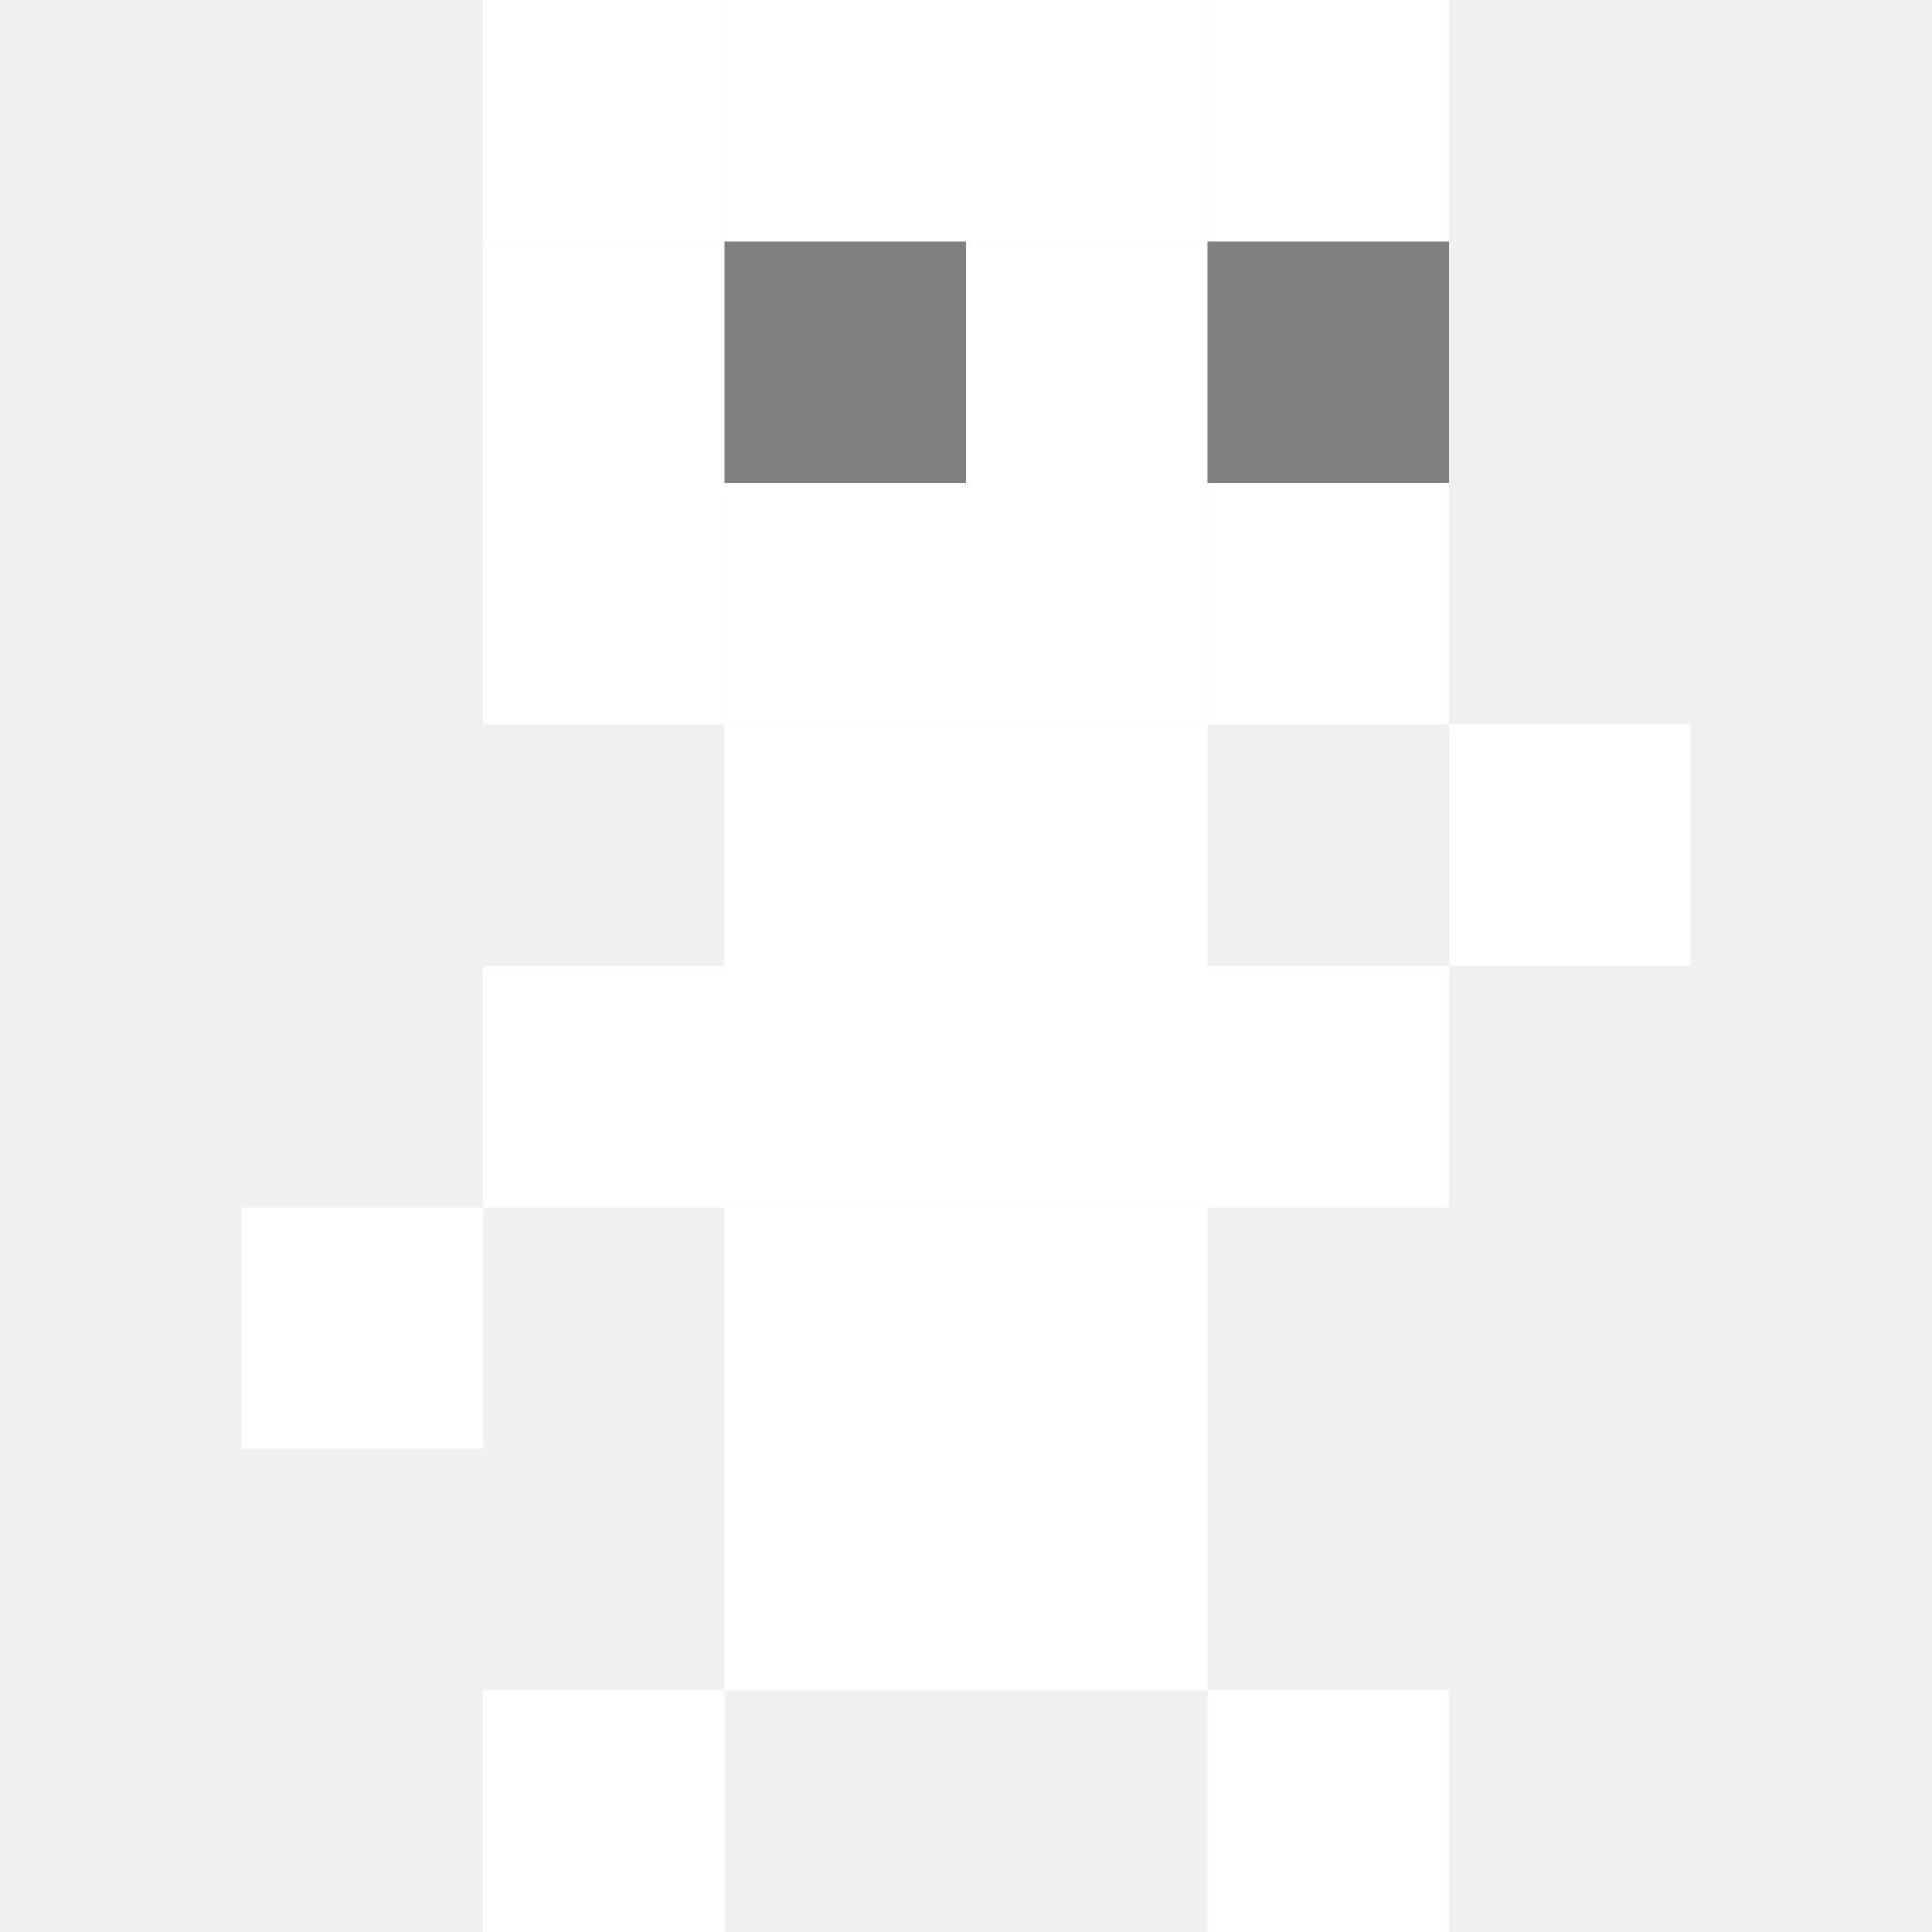
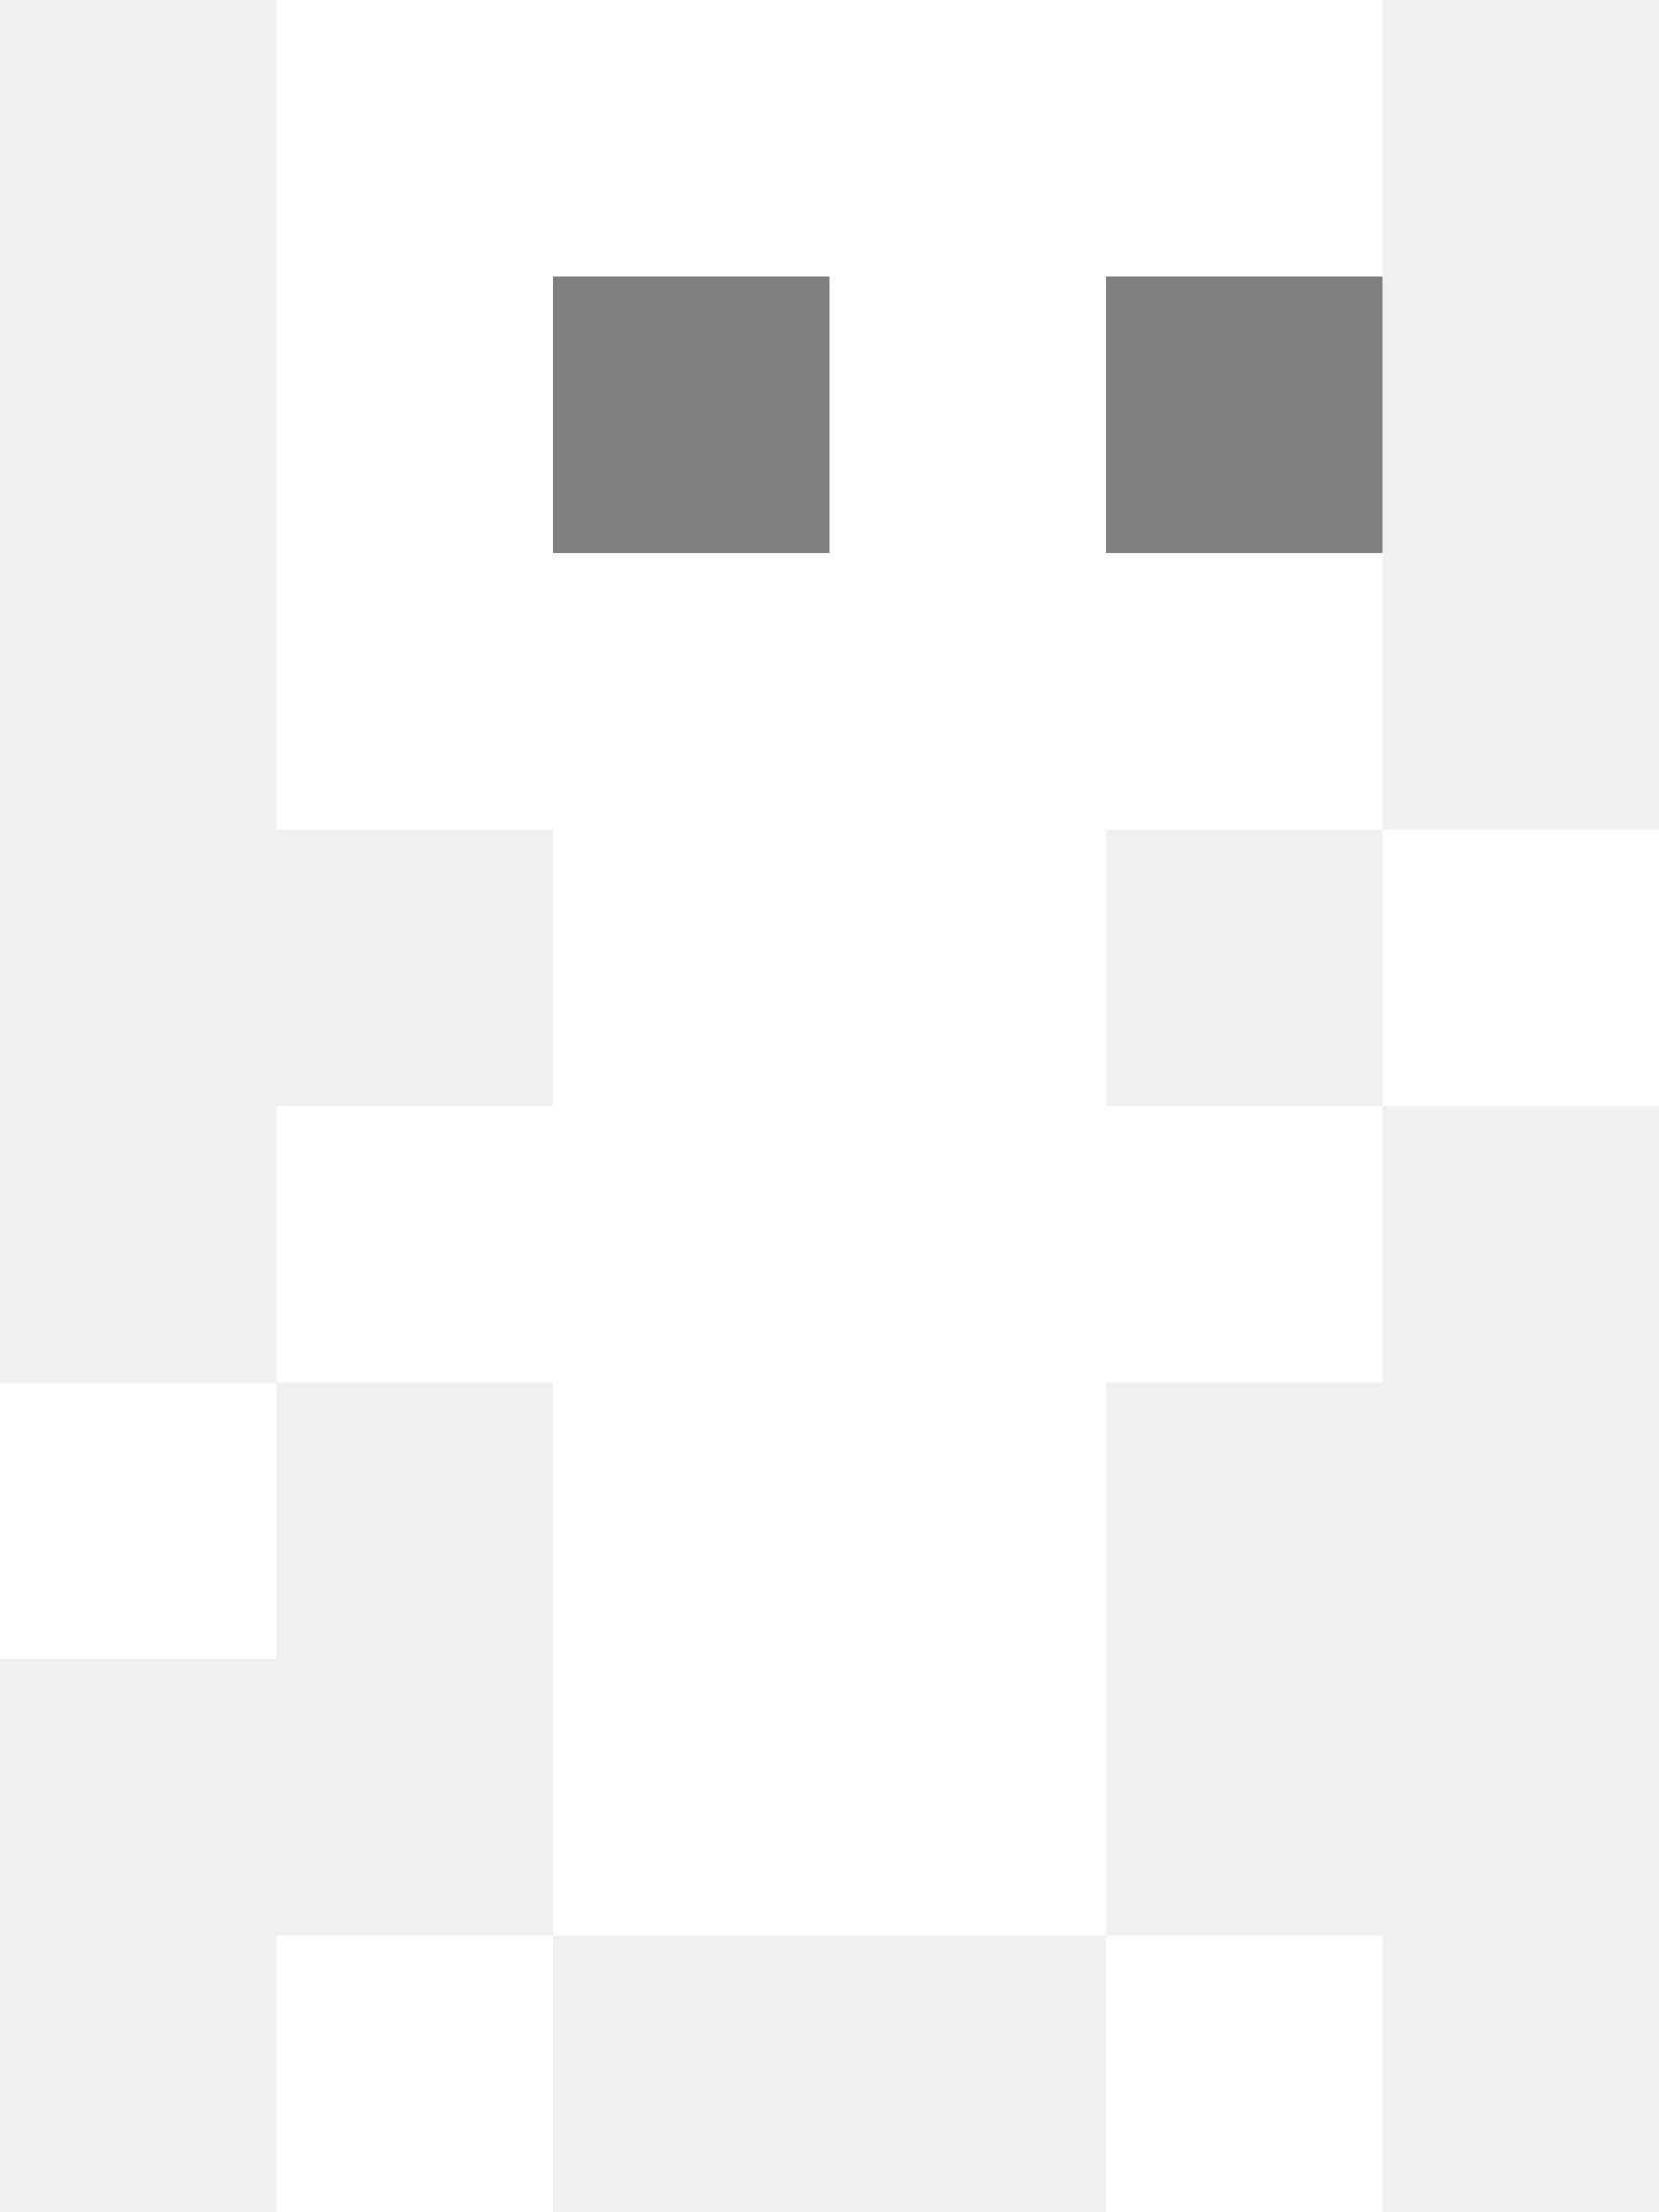
- <svg xmlns="http://www.w3.org/2000/svg" viewBox="0 -0.5 8 8" shapeRendering="crispEdges">
-   <path stroke="white" d="M2 0h1" />
-   <path stroke="white" d="M3 0h1M4 1h1M4 2h1M1 5h1M3 6h1" />
-   <path stroke="white" d="M4 0h1M2 1h1M4 5h1M4 6h1" />
-   <path stroke="white" d="M5 0h1M3 2h1M4 4h2" />
-   <path stroke="gray" d="M3 1h1" />
-   <path stroke="gray" d="M5 1h1" />
-   <path stroke="white" d="M2 2h1M2 7h1M5 7h1" />
-   <path stroke="white" d="M5 2h1M3 3h1M3 5h1" />
-   <path stroke="white" d="M4 3h1" />
-   <path stroke="white" d="M6 3h1M2 4h2" />
+ <svg xmlns="http://www.w3.org/2000/svg" width="60mm" height="80mm" viewBox="0 0 60 80" version="1.1" id="svg5475">
+   <defs id="defs5472" />
+   <g id="layer1">
+     <g id="g5458" style="stroke:none">
+       <path id="rect3526" style="opacity:1;fill:#ffffff;stroke:none;stroke-width:2.024;stroke-opacity:0" d="m 10,0 v 30 h 10 V 40 H 10 v 10 h 10 v 20 h 20 V 50 h 10 V 40 H 40 V 30 h 10 V 0 Z m 40,30 v 10 h 10 V 30 Z m -10,40 v 10 h 10 v -10 z m -20,0 H 10 v 10 h 10 z M 10,50 H 0 v 10 h 10 z" />
+       <rect style="opacity:1;fill:#808080;fill-opacity:1;stroke:none;stroke-width:1.375;stroke-opacity:0" id="rect5103" width="10" height="10" x="20" y="10" />
+       <rect style="fill:#808080;fill-opacity:1;stroke:none;stroke-width:1.375;stroke-opacity:0" id="rect5103-3" width="10" height="10" x="40" y="10" />
+     </g>
+   </g>
</svg>
